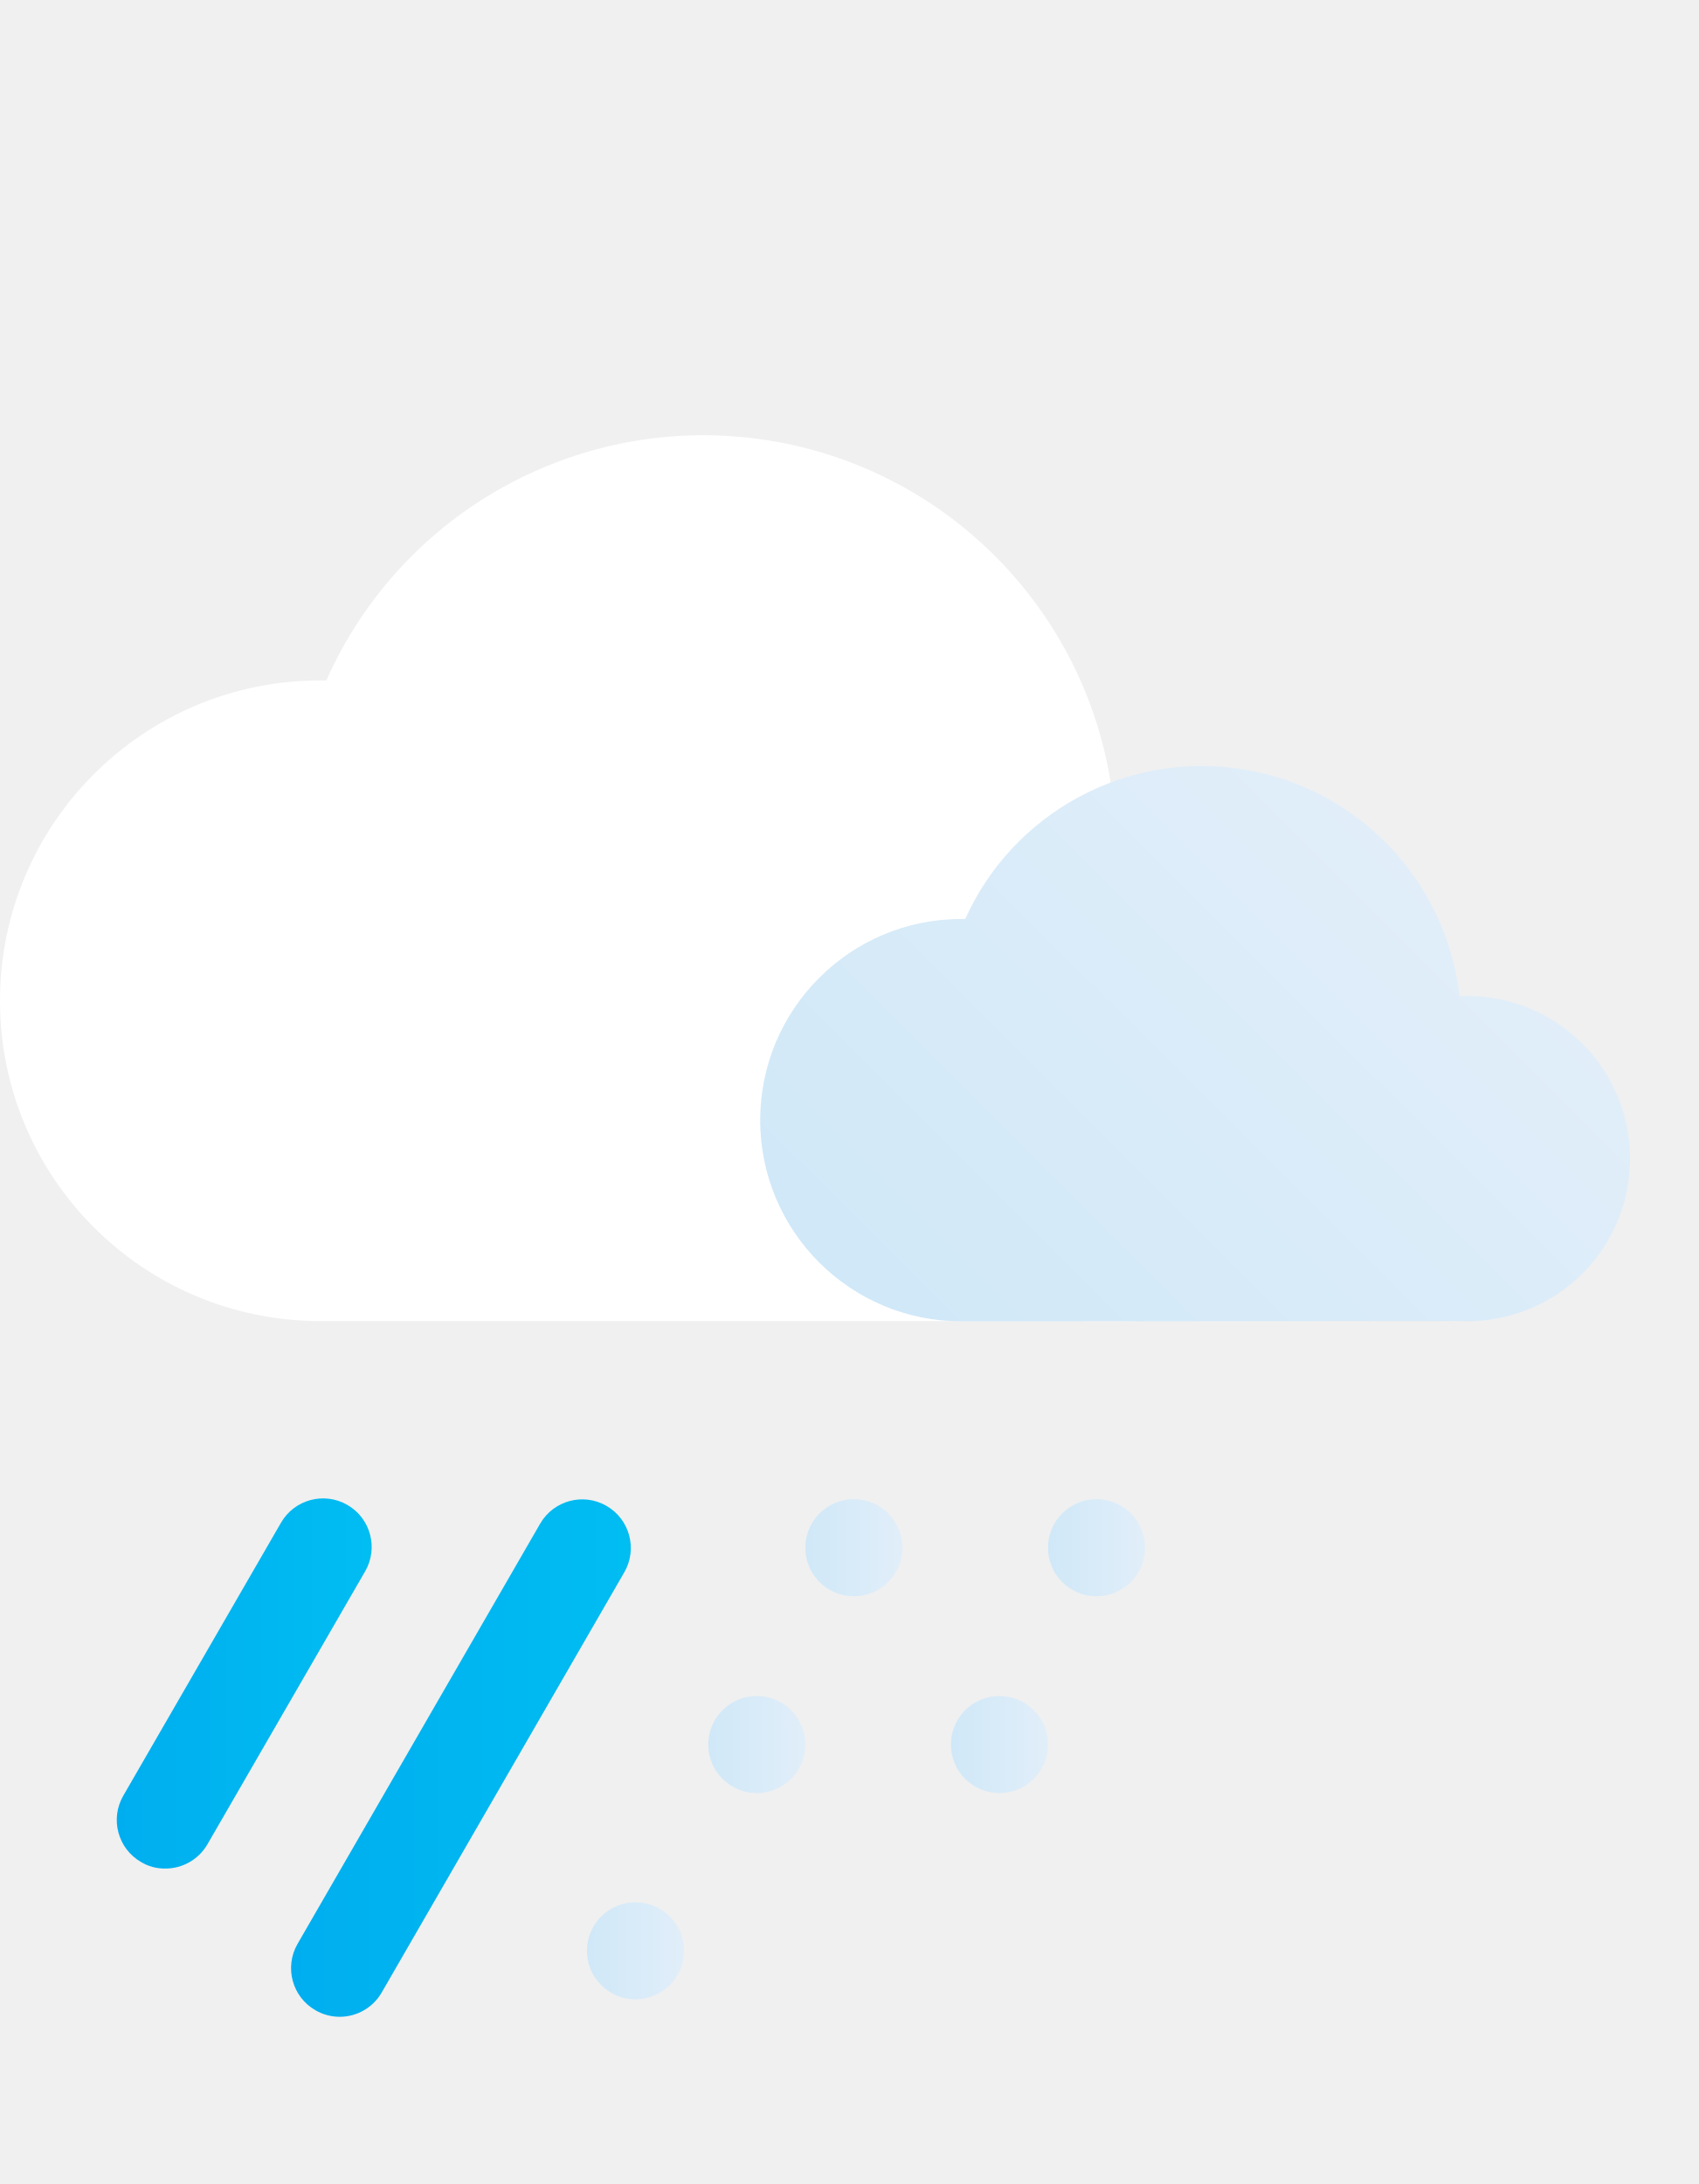
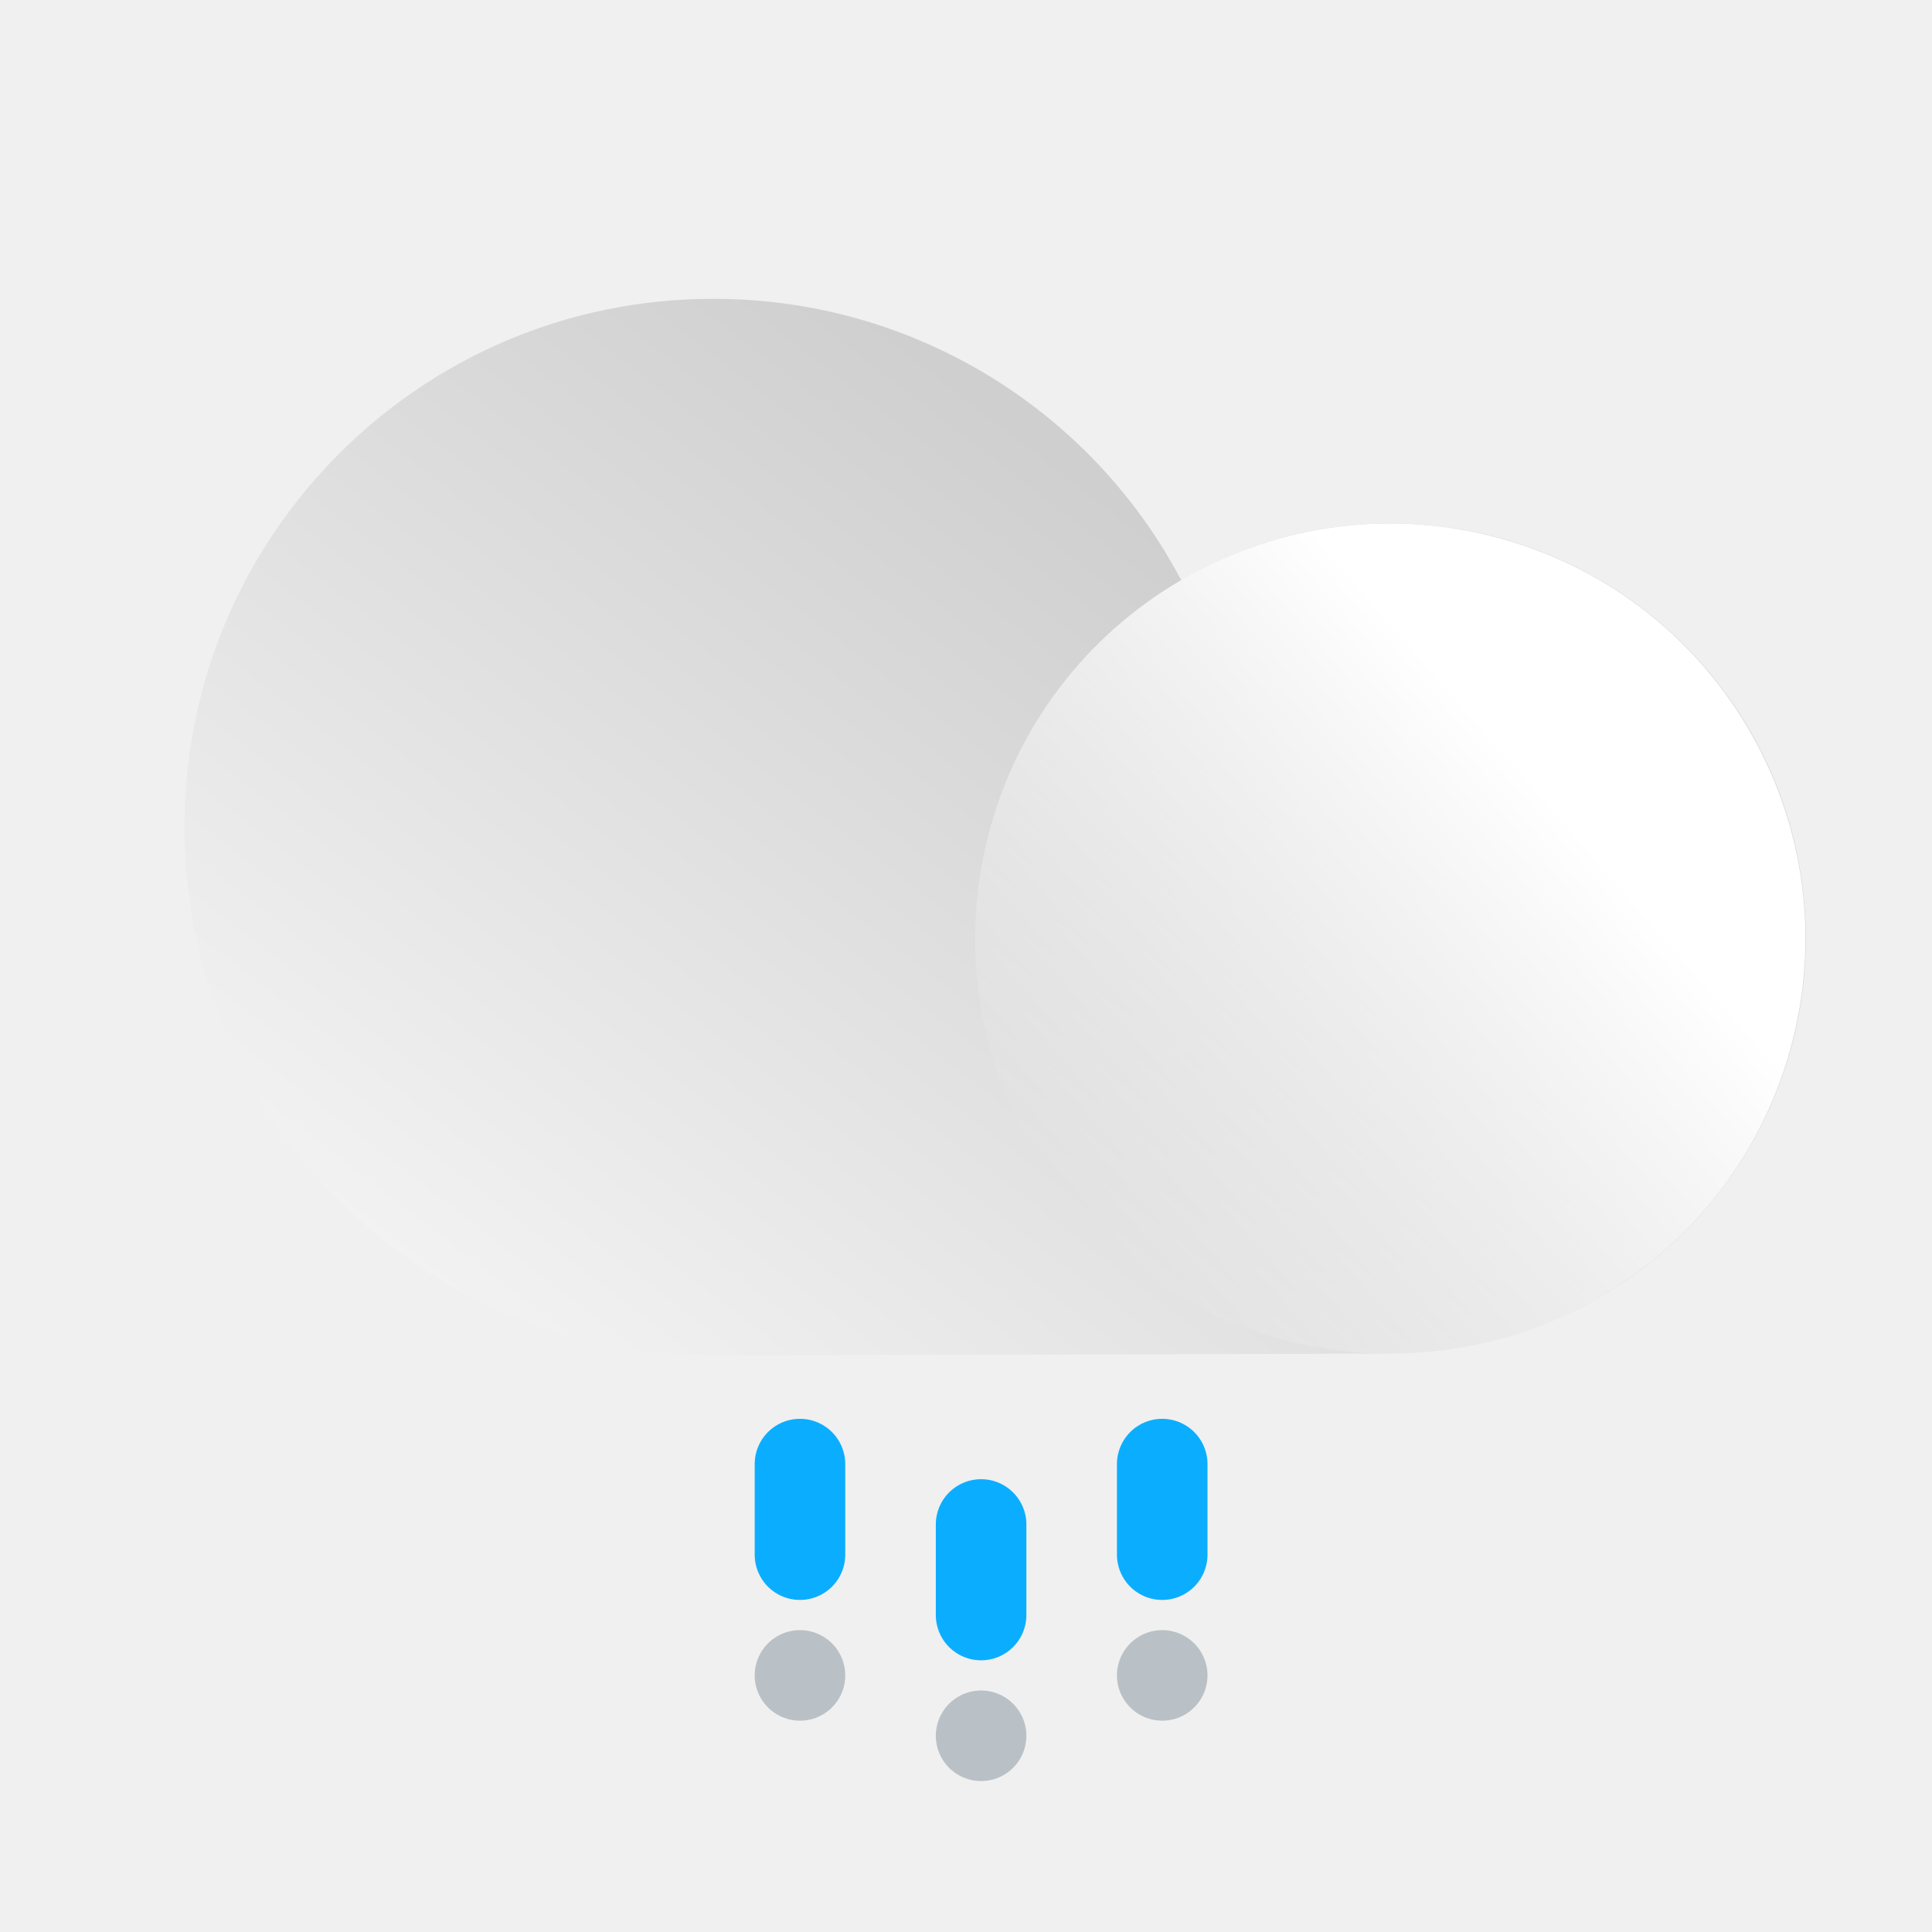
- <svg xmlns="http://www.w3.org/2000/svg" xmlns:xlink="http://www.w3.org/1999/xlink" viewBox="0 -18 70 90">
+ <svg xmlns="http://www.w3.org/2000/svg" data-name="Layer 1" id="Layer_1" viewBox="0 0 64 64">
  <defs>
-     <style>.cls-1{fill:#fff;}.cls-2{fill:url(#New_Gradient_Swatch_copy_2);}.cls-3{fill:url(#New_Gradient_Swatch_copy);}.cls-4{fill:url(#New_Gradient_Swatch_copy-2);}.cls-5{fill:url(#New_Gradient_Swatch_copy_2-2);}.cls-6{fill:url(#New_Gradient_Swatch_copy_2-3);}.cls-7{fill:url(#New_Gradient_Swatch_copy_2-4);}.cls-8{fill:url(#New_Gradient_Swatch_copy_2-5);}.cls-9{fill:url(#New_Gradient_Swatch_copy_2-6);}</style>
-     <linearGradient id="New_Gradient_Swatch_copy_2" x1="38.75" y1="39" x2="59.07" y2="18.67" gradientUnits="userSpaceOnUse">
-       <stop offset="0" stop-color="#d0e8f8" />
-       <stop offset="1" stop-color="#e1eef9" />
+     <style>.cls-1,.cls-2{fill:none;stroke-linecap:round;stroke-miterlimit:10;stroke-width:3px;}.cls-1{stroke:#0baeff;}.cls-2{stroke:#b9c1c6;}.cls-3{fill:url(#linear-gradient);}.cls-4{fill:url(#linear-gradient-2);}</style>
+     <linearGradient gradientTransform="matrix(-1, 0, 0, 1, 509.97, 0)" gradientUnits="userSpaceOnUse" id="linear-gradient" x1="490.72" x2="469.63" y1="46.39" y2="19.08">
+       <stop offset="0" stop-color="#f2f2f2" />
+       <stop offset="1" stop-color="#cfcfcf" />
    </linearGradient>
-     <linearGradient id="New_Gradient_Swatch_copy" x1="4.81" y1="51.41" x2="15.31" y2="51.41" gradientUnits="userSpaceOnUse">
-       <stop offset="0" stop-color="#00aeef" />
-       <stop offset="1" stop-color="#00bdf2" />
+     <linearGradient gradientTransform="matrix(0, -1, -1, 0, 208.91, 418.56)" gradientUnits="userSpaceOnUse" id="linear-gradient-2" x1="383.38" x2="394.99" y1="156.64" y2="174.29">
+       <stop offset="0.02" stop-color="#fff" />
+       <stop offset="1" stop-color="#fff" stop-opacity="0" />
    </linearGradient>
-     <linearGradient id="New_Gradient_Swatch_copy-2" x1="11.95" y1="54.45" x2="25.96" y2="54.45" xlink:href="#New_Gradient_Swatch_copy" />
-     <linearGradient id="New_Gradient_Swatch_copy_2-2" x1="33.19" y1="45.78" x2="37.19" y2="45.78" xlink:href="#New_Gradient_Swatch_copy_2" />
-     <linearGradient id="New_Gradient_Swatch_copy_2-3" x1="43.19" y1="45.78" x2="47.19" y2="45.78" xlink:href="#New_Gradient_Swatch_copy_2" />
-     <linearGradient id="New_Gradient_Swatch_copy_2-4" x1="24.19" y1="62.39" x2="28.19" y2="62.39" xlink:href="#New_Gradient_Swatch_copy_2" />
-     <linearGradient id="New_Gradient_Swatch_copy_2-5" x1="29.19" y1="53.89" x2="33.19" y2="53.89" xlink:href="#New_Gradient_Swatch_copy_2" />
-     <linearGradient id="New_Gradient_Swatch_copy_2-6" x1="39.19" y1="53.89" x2="43.19" y2="53.89" xlink:href="#New_Gradient_Swatch_copy_2" />
  </defs>
-   <g id="Слой_2" data-name="Слой 2">
-     <g id="Icons">
-       <g id="Sleet">
-         <path class="cls-1" d="M46,36.44a10.67,10.67,0,1,0,0-21.33h-.11a17,17,0,0,0-32.44-5.07H13.2a13.2,13.2,0,0,0,0,26.4" />
-         <path class="cls-2" d="M60.22,36.44a6.7,6.7,0,1,0,0-13.39h-.07a10.69,10.69,0,0,0-20.37-3.18h-.16a8.29,8.29,0,0,0,0,16.58" />
-         <path class="cls-3" d="M6.81,59a1.87,1.87,0,0,1-1-.27A2,2,0,0,1,5.08,56l6.5-11.25a2,2,0,1,1,3.47,2L8.55,58A2,2,0,0,1,6.81,59Z" />
-         <path class="cls-4" d="M14,65.11a2,2,0,0,1-1-.27,2,2,0,0,1-.74-2.73l10-17.32a2,2,0,1,1,3.47,2l-10,17.32A2,2,0,0,1,14,65.11Z" />
-         <circle class="cls-5" cx="35.19" cy="45.78" r="2" />
-         <circle class="cls-6" cx="45.19" cy="45.78" r="2" />
-         <circle class="cls-7" cx="26.19" cy="62.39" r="2" />
-         <circle class="cls-8" cx="31.19" cy="53.89" r="2" />
-         <circle class="cls-9" cx="41.19" cy="53.89" r="2" />
-       </g>
-     </g>
-   </g>
+   <line class="cls-1" x1="26.5" x2="26.5" y1="48.5" y2="51.5" />
+   <line class="cls-2" x1="26.5" x2="26.5" y1="55.5" y2="55.5" />
+   <line class="cls-1" x1="32.5" x2="32.5" y1="50.5" y2="53.5" />
+   <line class="cls-2" x1="32.5" x2="32.5" y1="57.5" y2="57.5" />
+   <line class="cls-1" x1="38.5" x2="38.5" y1="48.5" y2="51.5" />
+   <line class="cls-2" x1="38.5" x2="38.5" y1="55.5" y2="55.5" />
+   <path class="cls-3" d="M23.66,9.9a17.49,17.49,0,0,1,15.47,9.32A13.75,13.75,0,1,1,46,44.84l-22.39.06a17.5,17.5,0,0,1,0-35Z" />
+   <circle class="cls-4" cx="46.05" cy="31.09" r="13.75" transform="translate(3.72 67.08) rotate(-74.39)" />
</svg>
